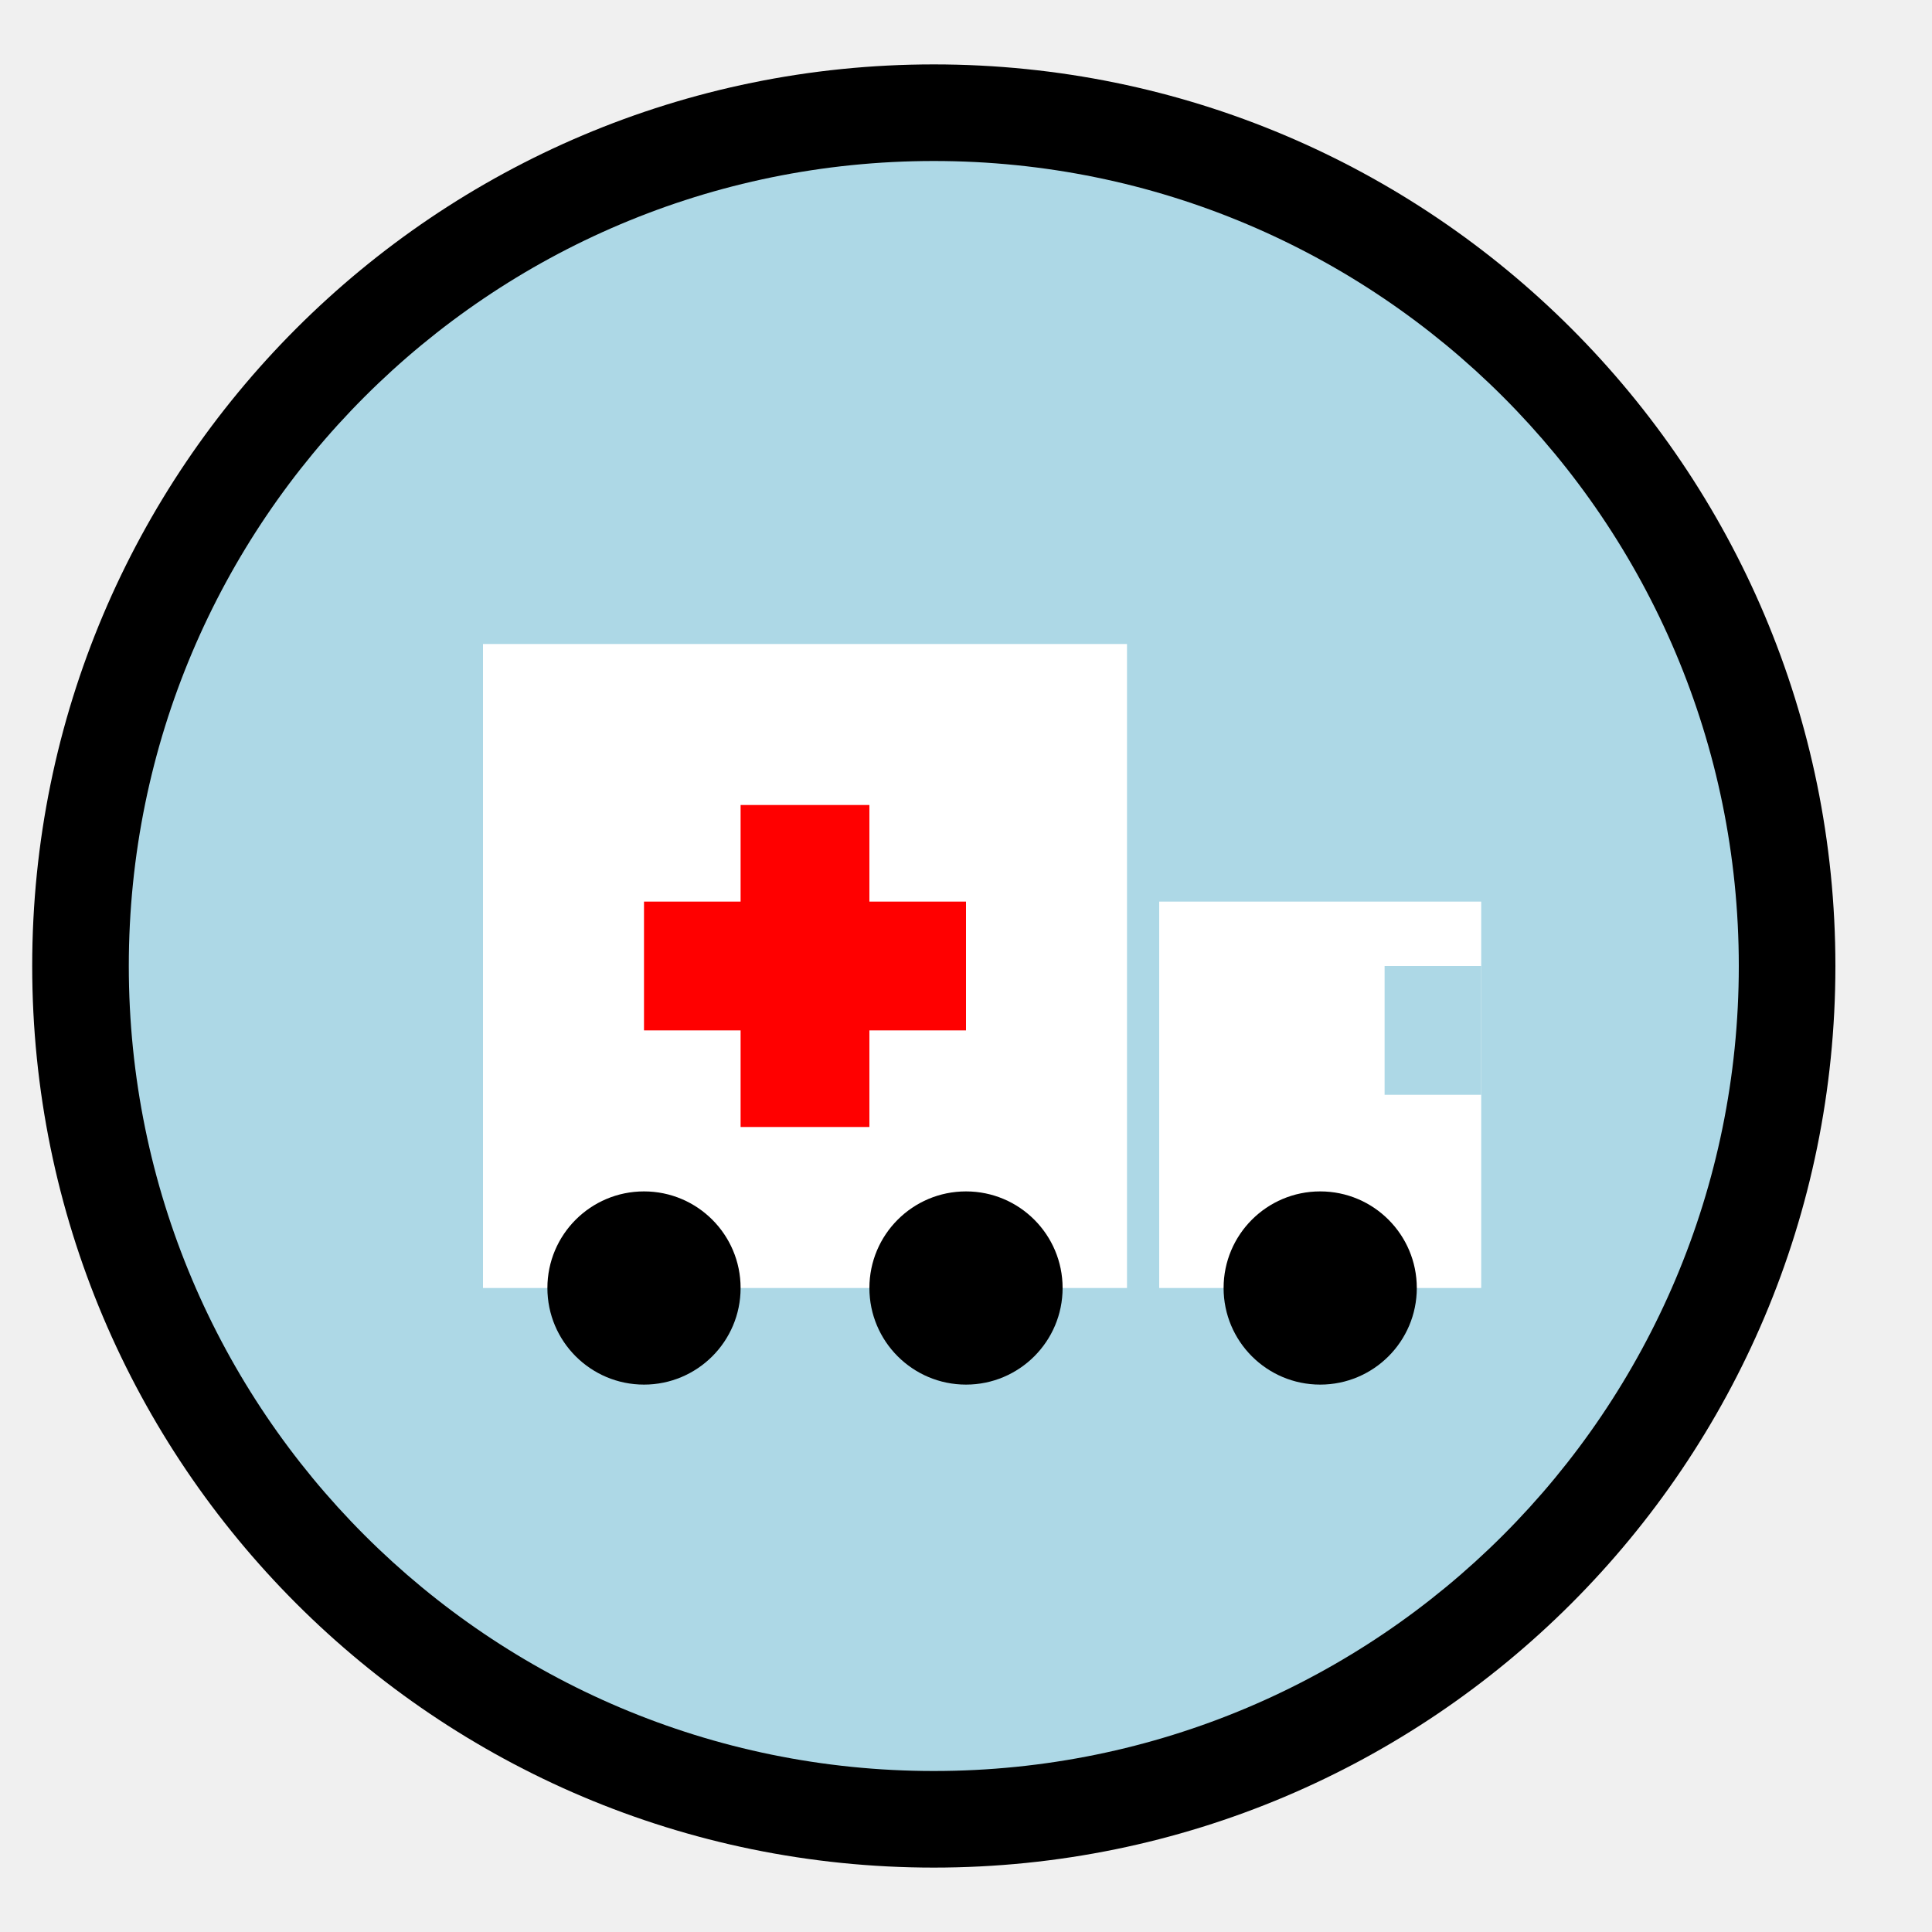
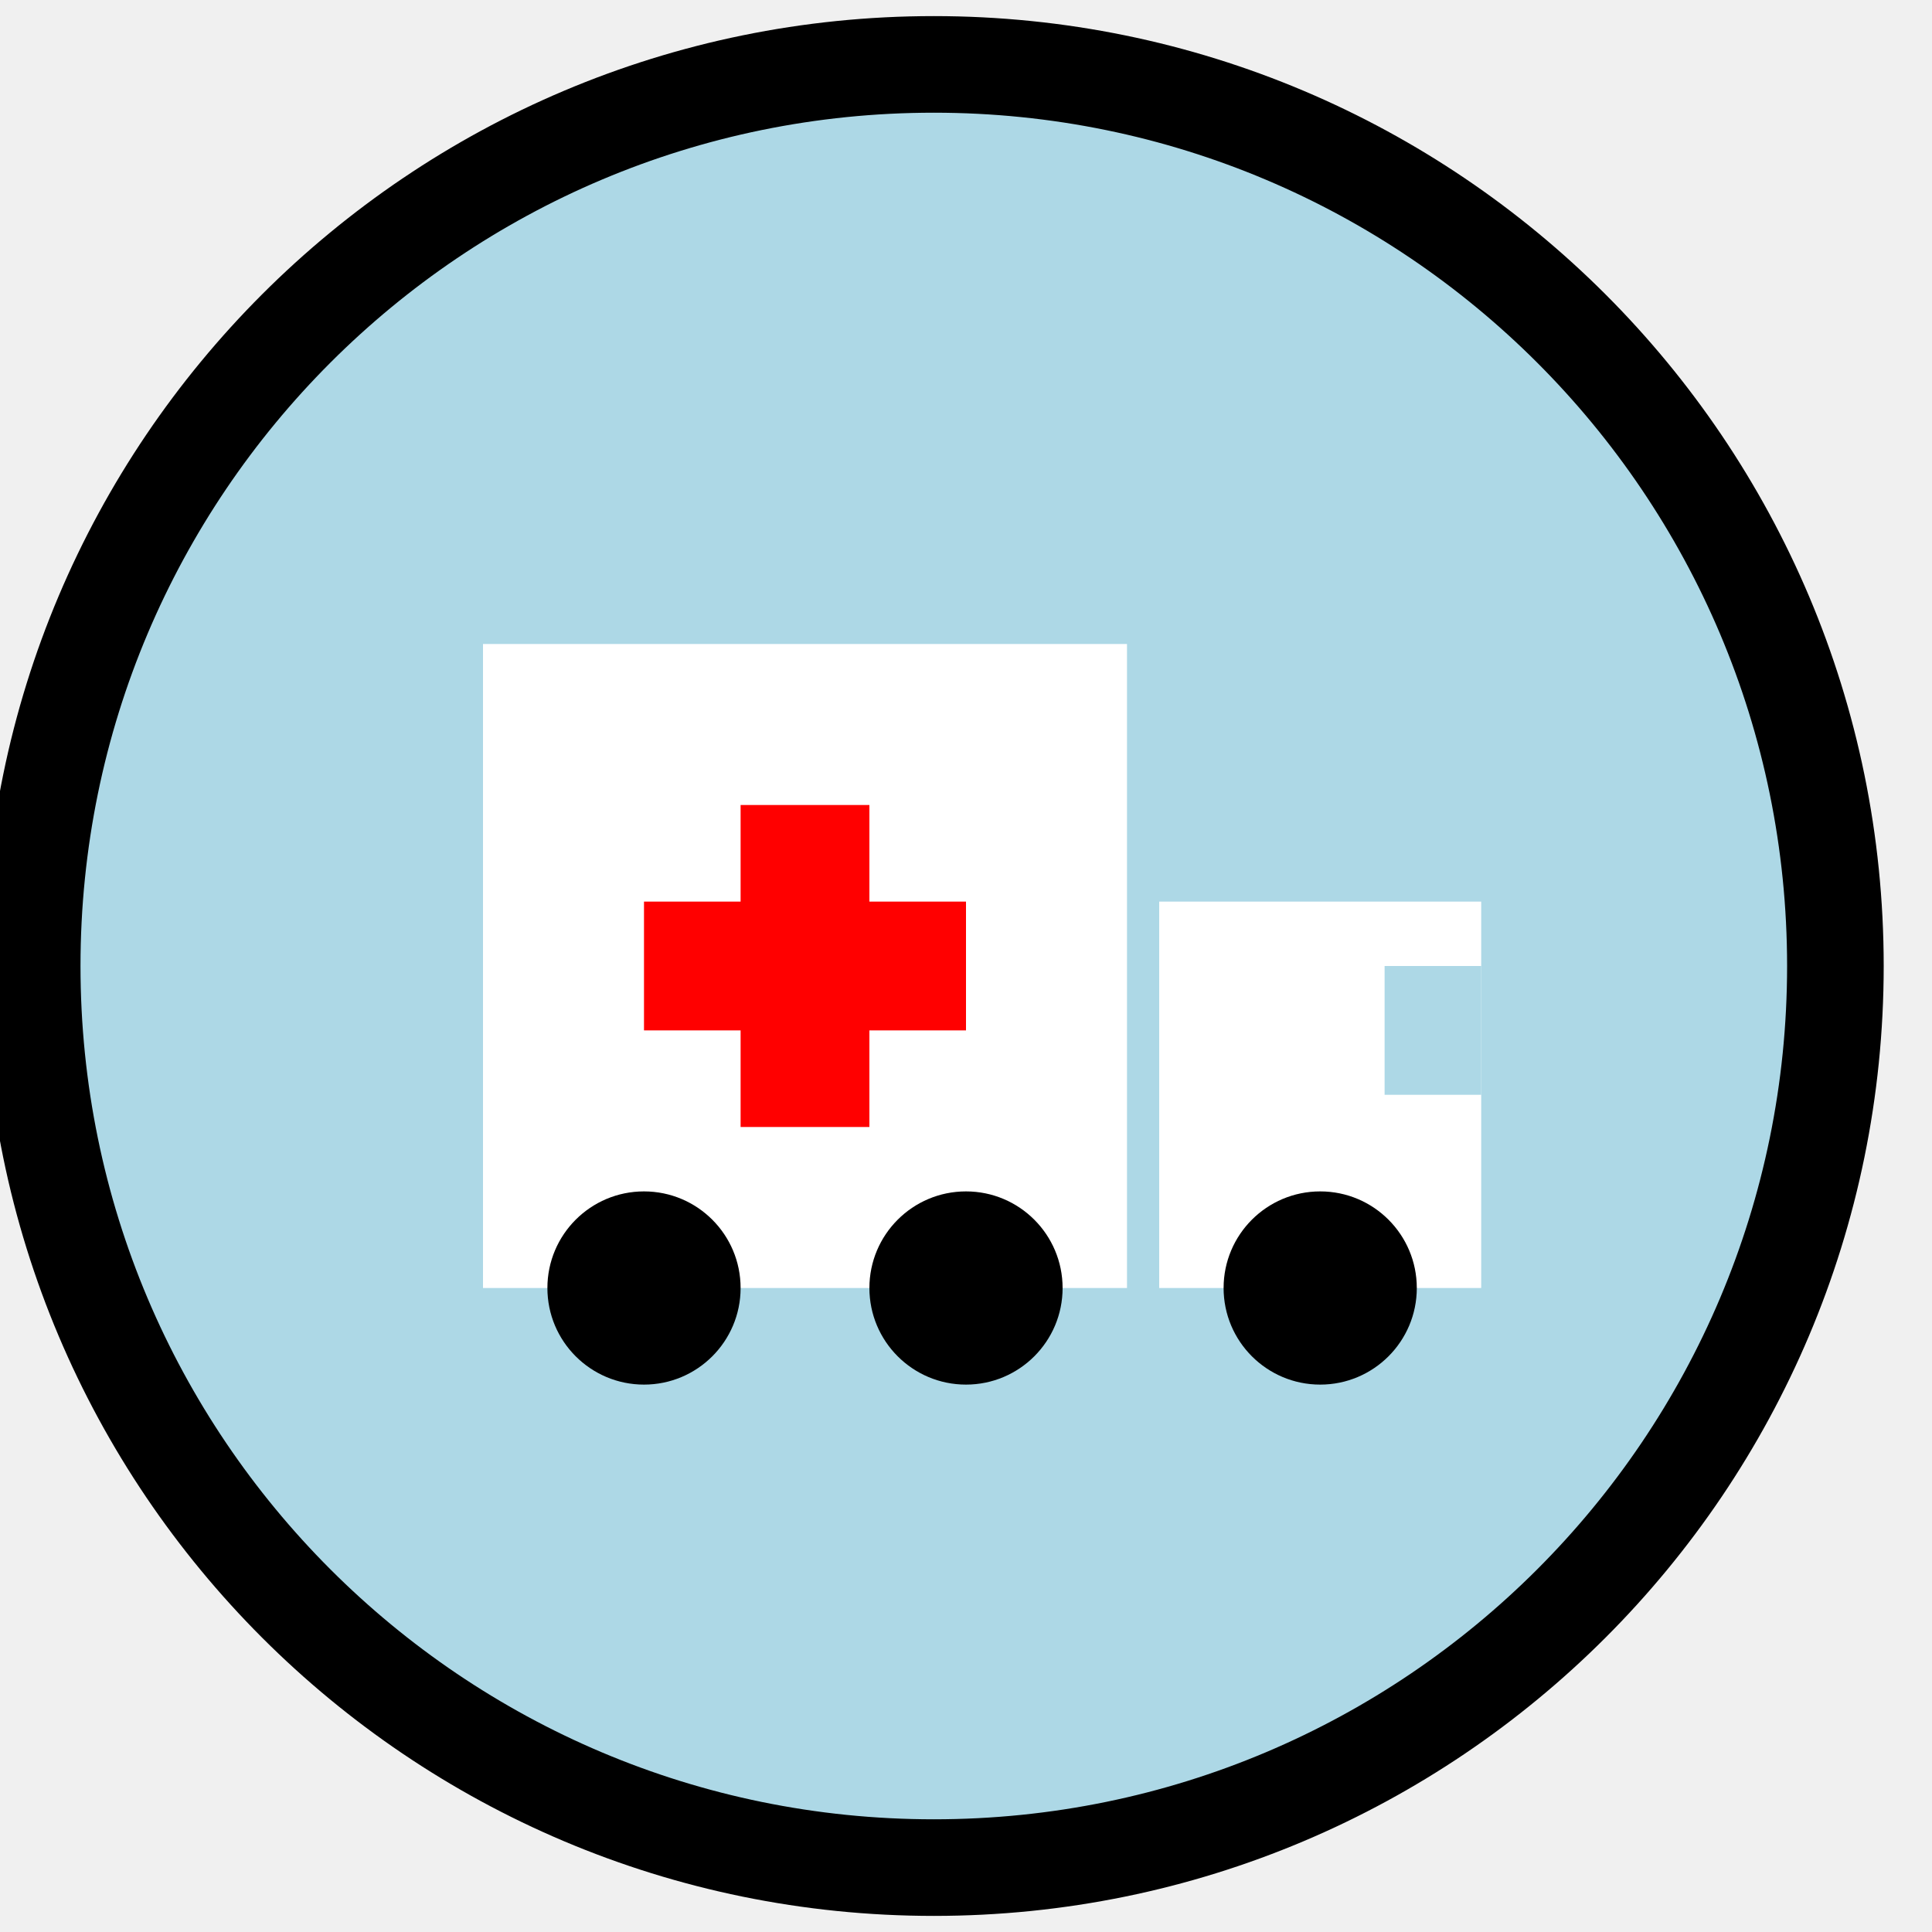
<svg xmlns="http://www.w3.org/2000/svg" viewBox="0 5 60 60">
  <g>
-     <circle fill="black" stroke-width="3" color="white" cx="29" cy="35" r="28" />
-     <circle fill="lightblue" stroke-width="3" color="white" cx="29" cy="35" r="25" />
+     <circle fill="lightblue" stroke-width="3" stroke="black" cx="29" cy="35" r="28" />
    <rect x="15" y="25" width="20" height="20" fill="white" />
    <rect x="36" y="33" width="10" height="12" fill="white" />
    <rect x="43" y="35" width="3" height="4" fill="lightblue" />
    <circle fill="black" stroke-width="3" color="white" cx="20" cy="45" r="3" />
    <circle fill="black" stroke-width="3" color="white" cx="30" cy="45" r="3" />
    <circle fill="black" stroke-width="3" color="white" cx="41" cy="45" r="3" />
    <path d="M 25 30 l 0 10 M 20 35 l 10 0" style="stroke:red;stroke-width:4" fill="none" />
  </g>
</svg>
